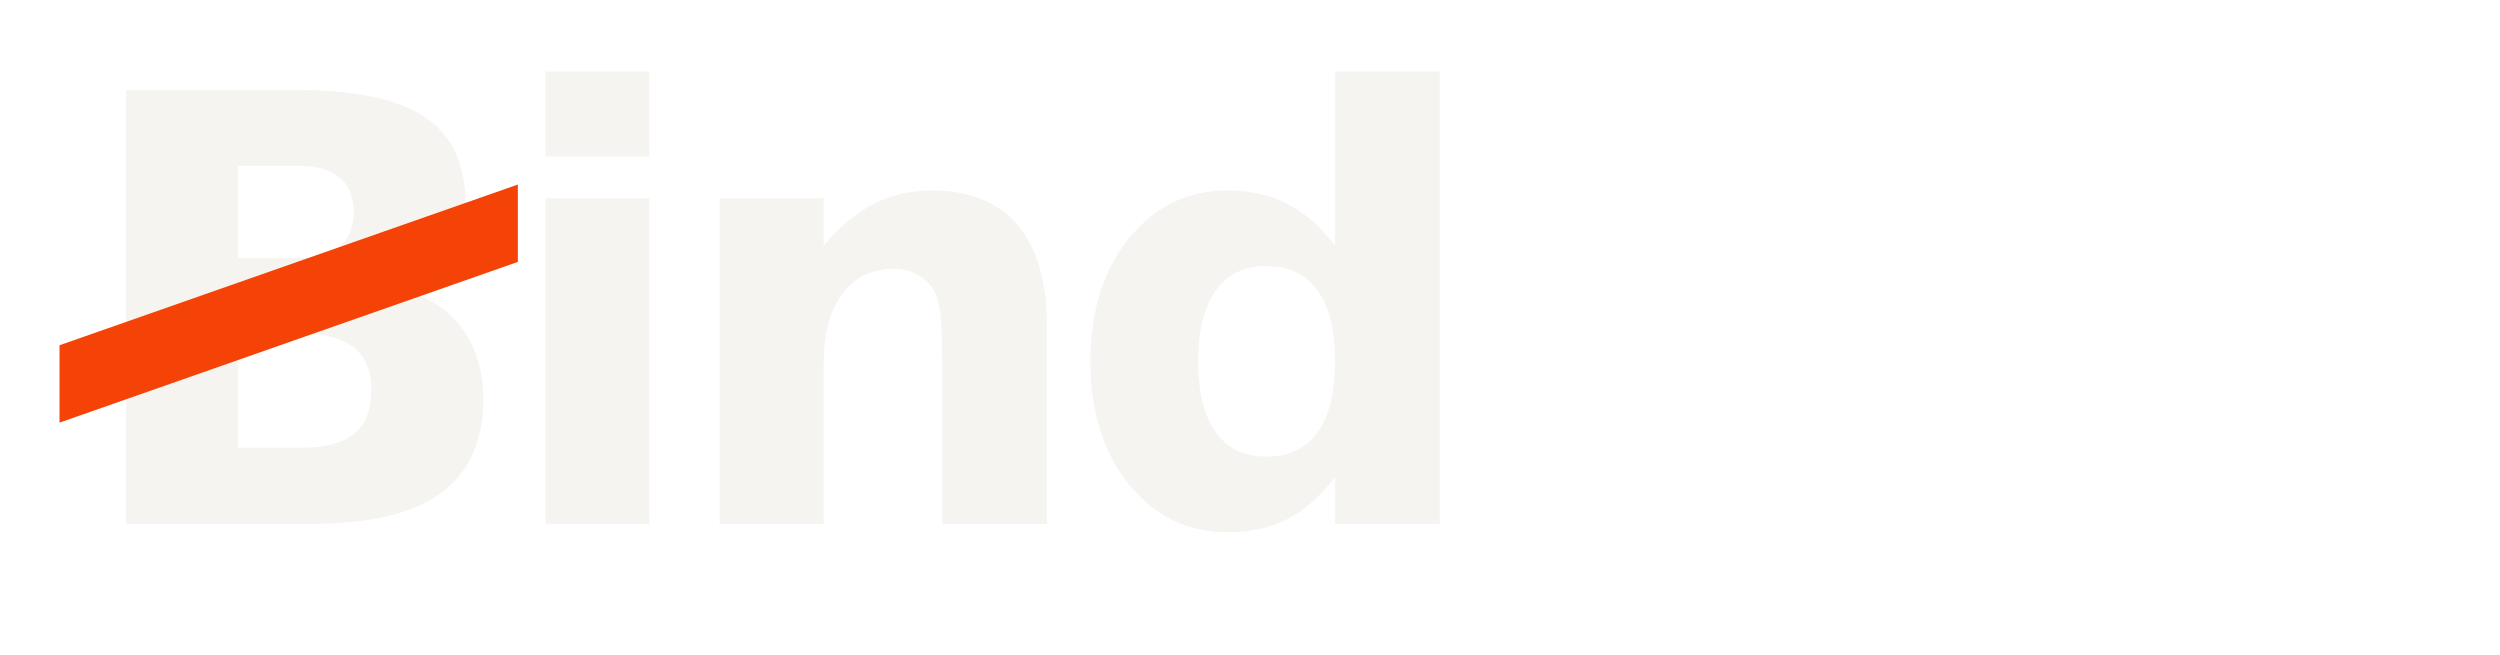
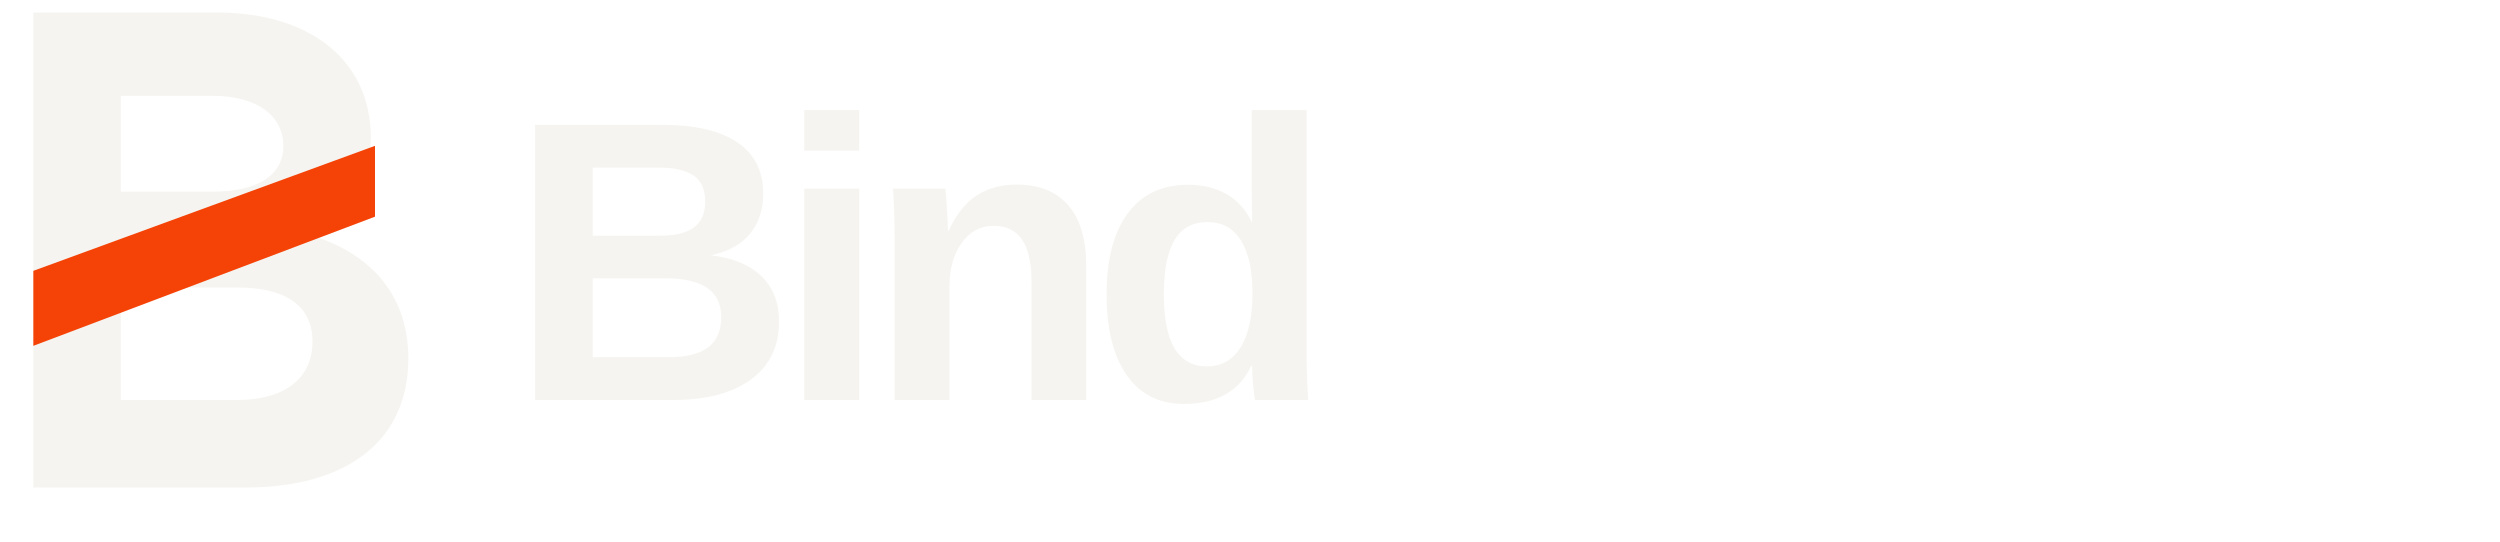
- <svg xmlns="http://www.w3.org/2000/svg" viewBox="0 0 420 110">
-   <text x="12" y="88" font-family="DejaVu Sans,Arial,sans-serif" font-size="100" font-weight="800" letter-spacing="-5" fill="#F5F4F0">Bind</text>
-   <path d="M10 58 L87 31 L87 44 L10 71 Z" fill="#F54307" />
+ <svg xmlns="http://www.w3.org/2000/svg" width="1200" height="260" viewBox="0 0 600 130">
+   <g>
+     <path fill="#F5F4F0" fill-rule="evenodd" d="M8 3 H52 C75 3 89 15 89 33 C89 44 83 51 73 56 C88 60 98 70 98 86 C98 106 83 117 59 117 H8 Z M29 23 V46 H51 C62 46 68 42 68 35 C68 28 62 23 51 23 Z M29 69 V96 H57 C68 96 75 91 75 82 C75 73 68 69 57 69 Z" />
+     <path fill="#F54307" d="M8 65 L90 35 L90 52 L8 83 Z" />
+   </g>
+   <text x="122" y="96" font-family="Arial, Helvetica, sans-serif" font-size="96" font-weight="800" letter-spacing="-5" fill="#F5F4F0">Bind</text>
</svg>
